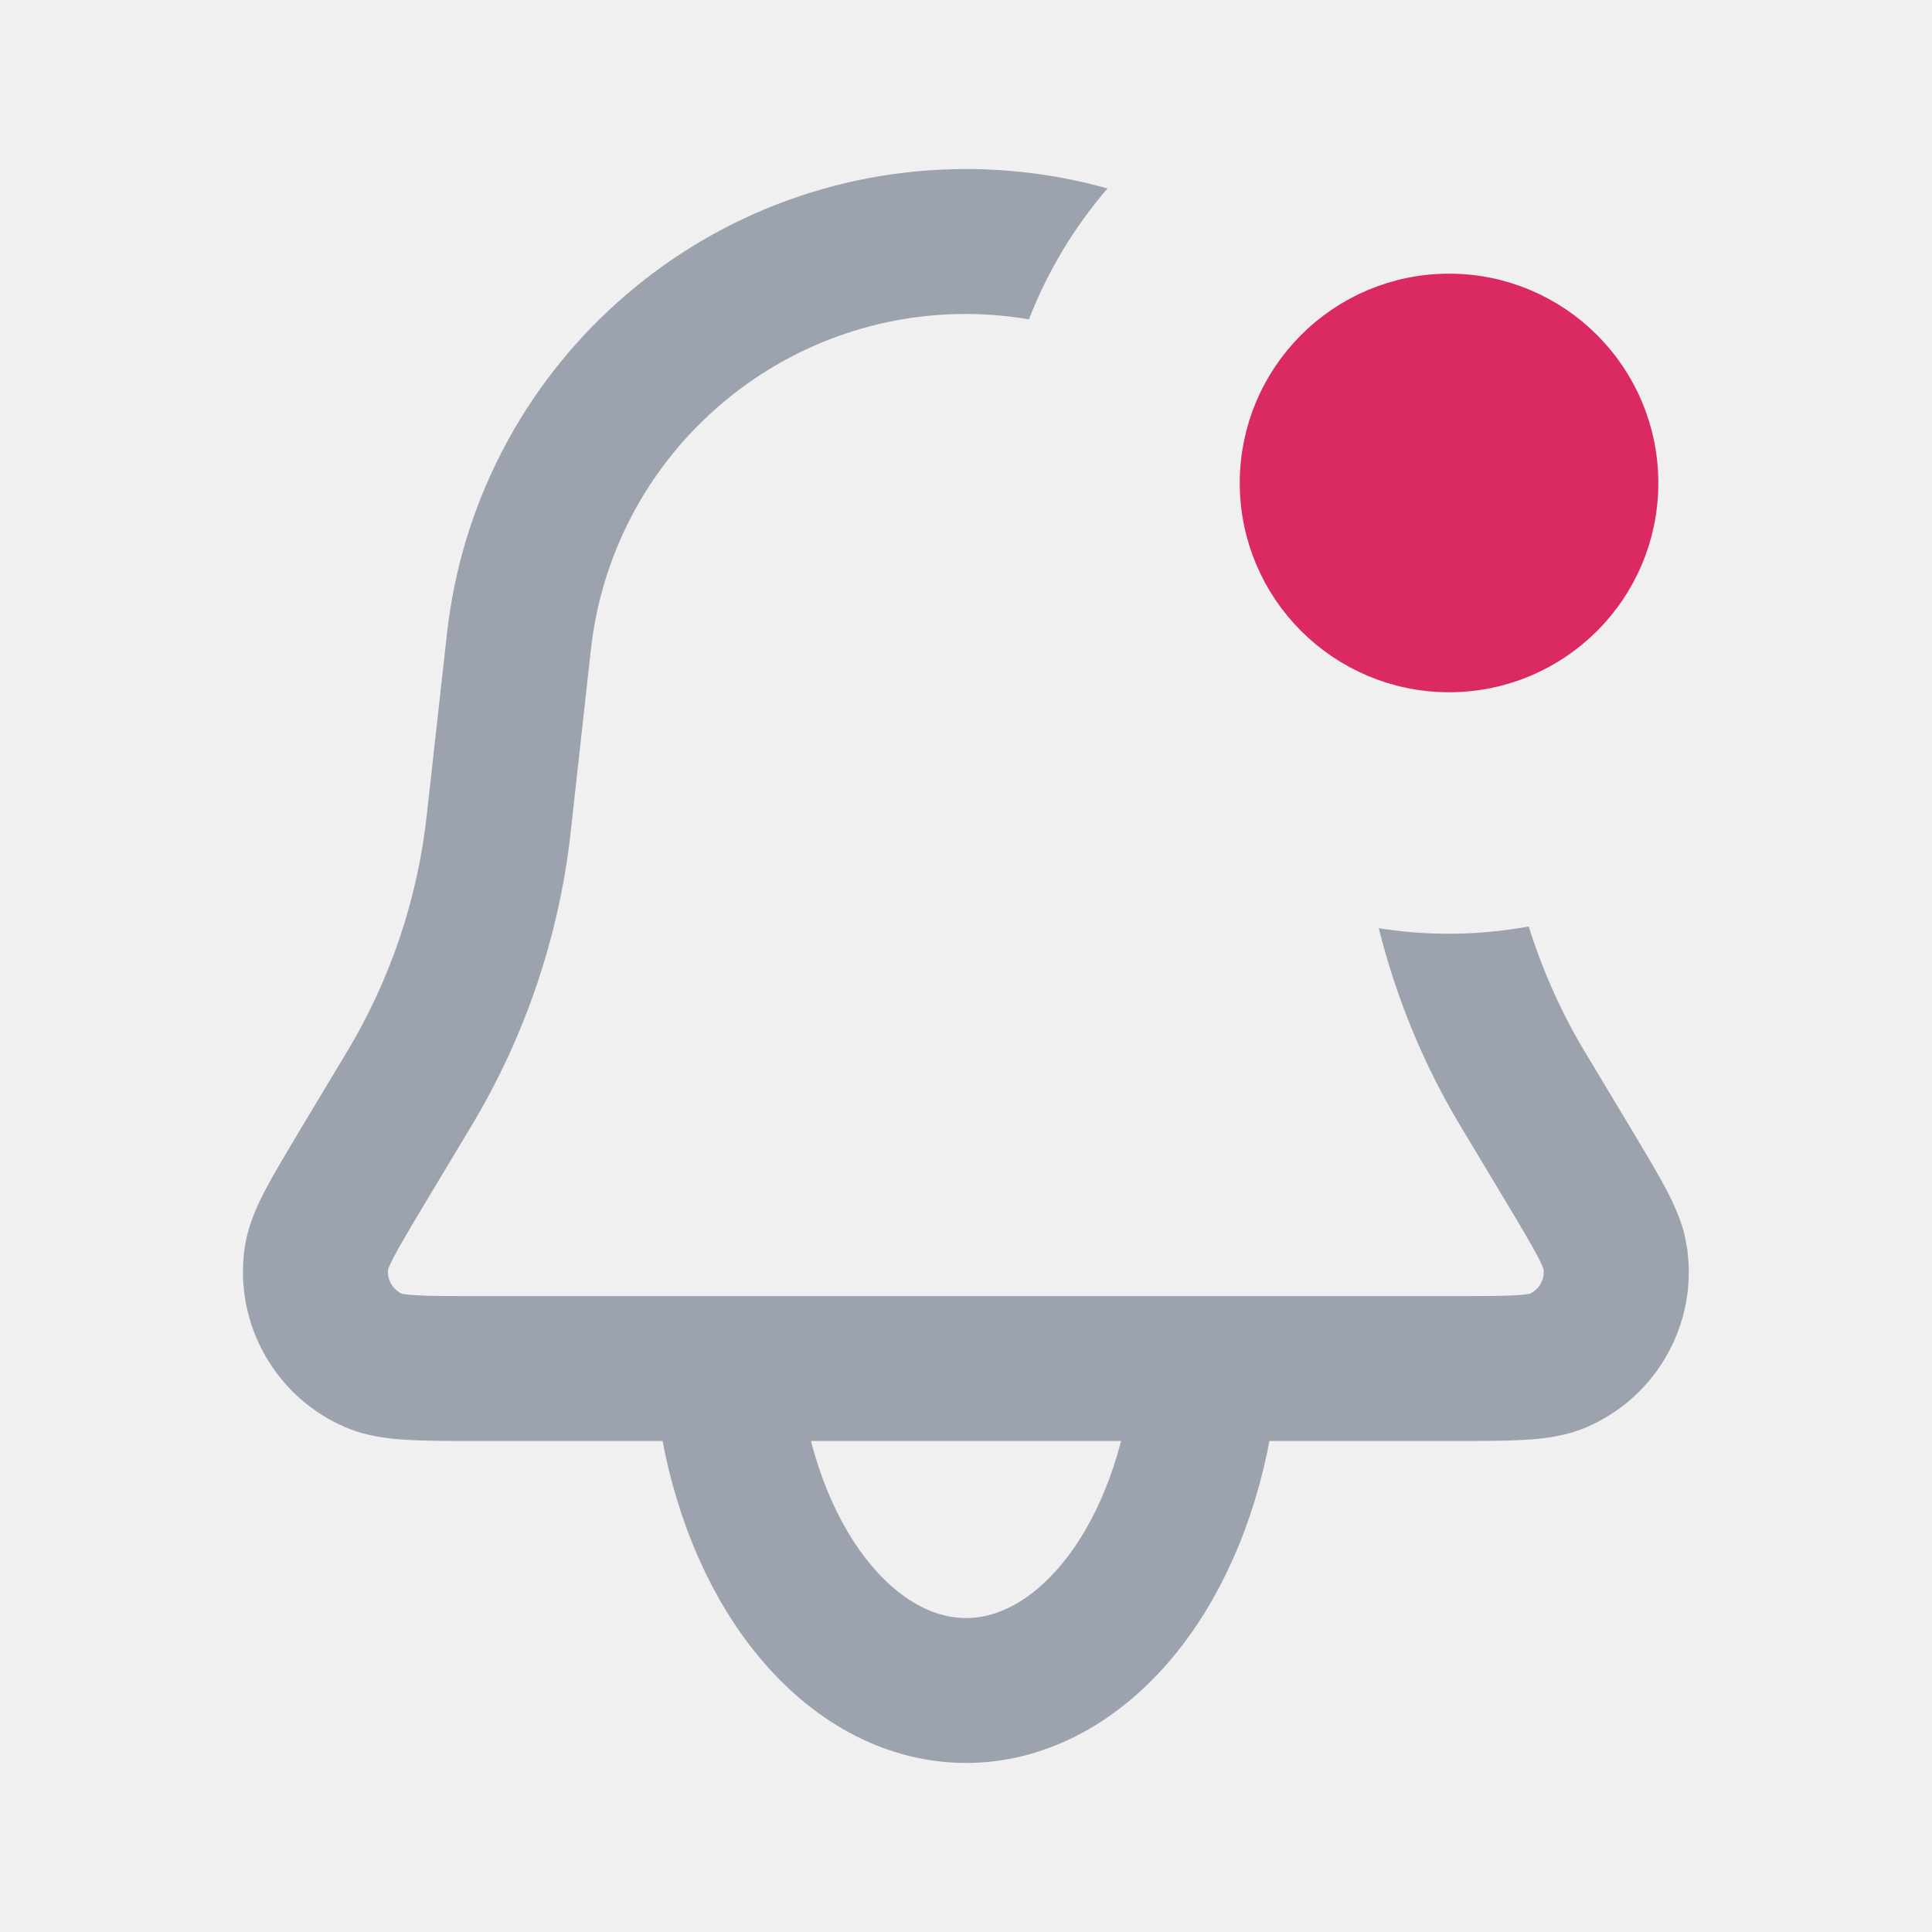
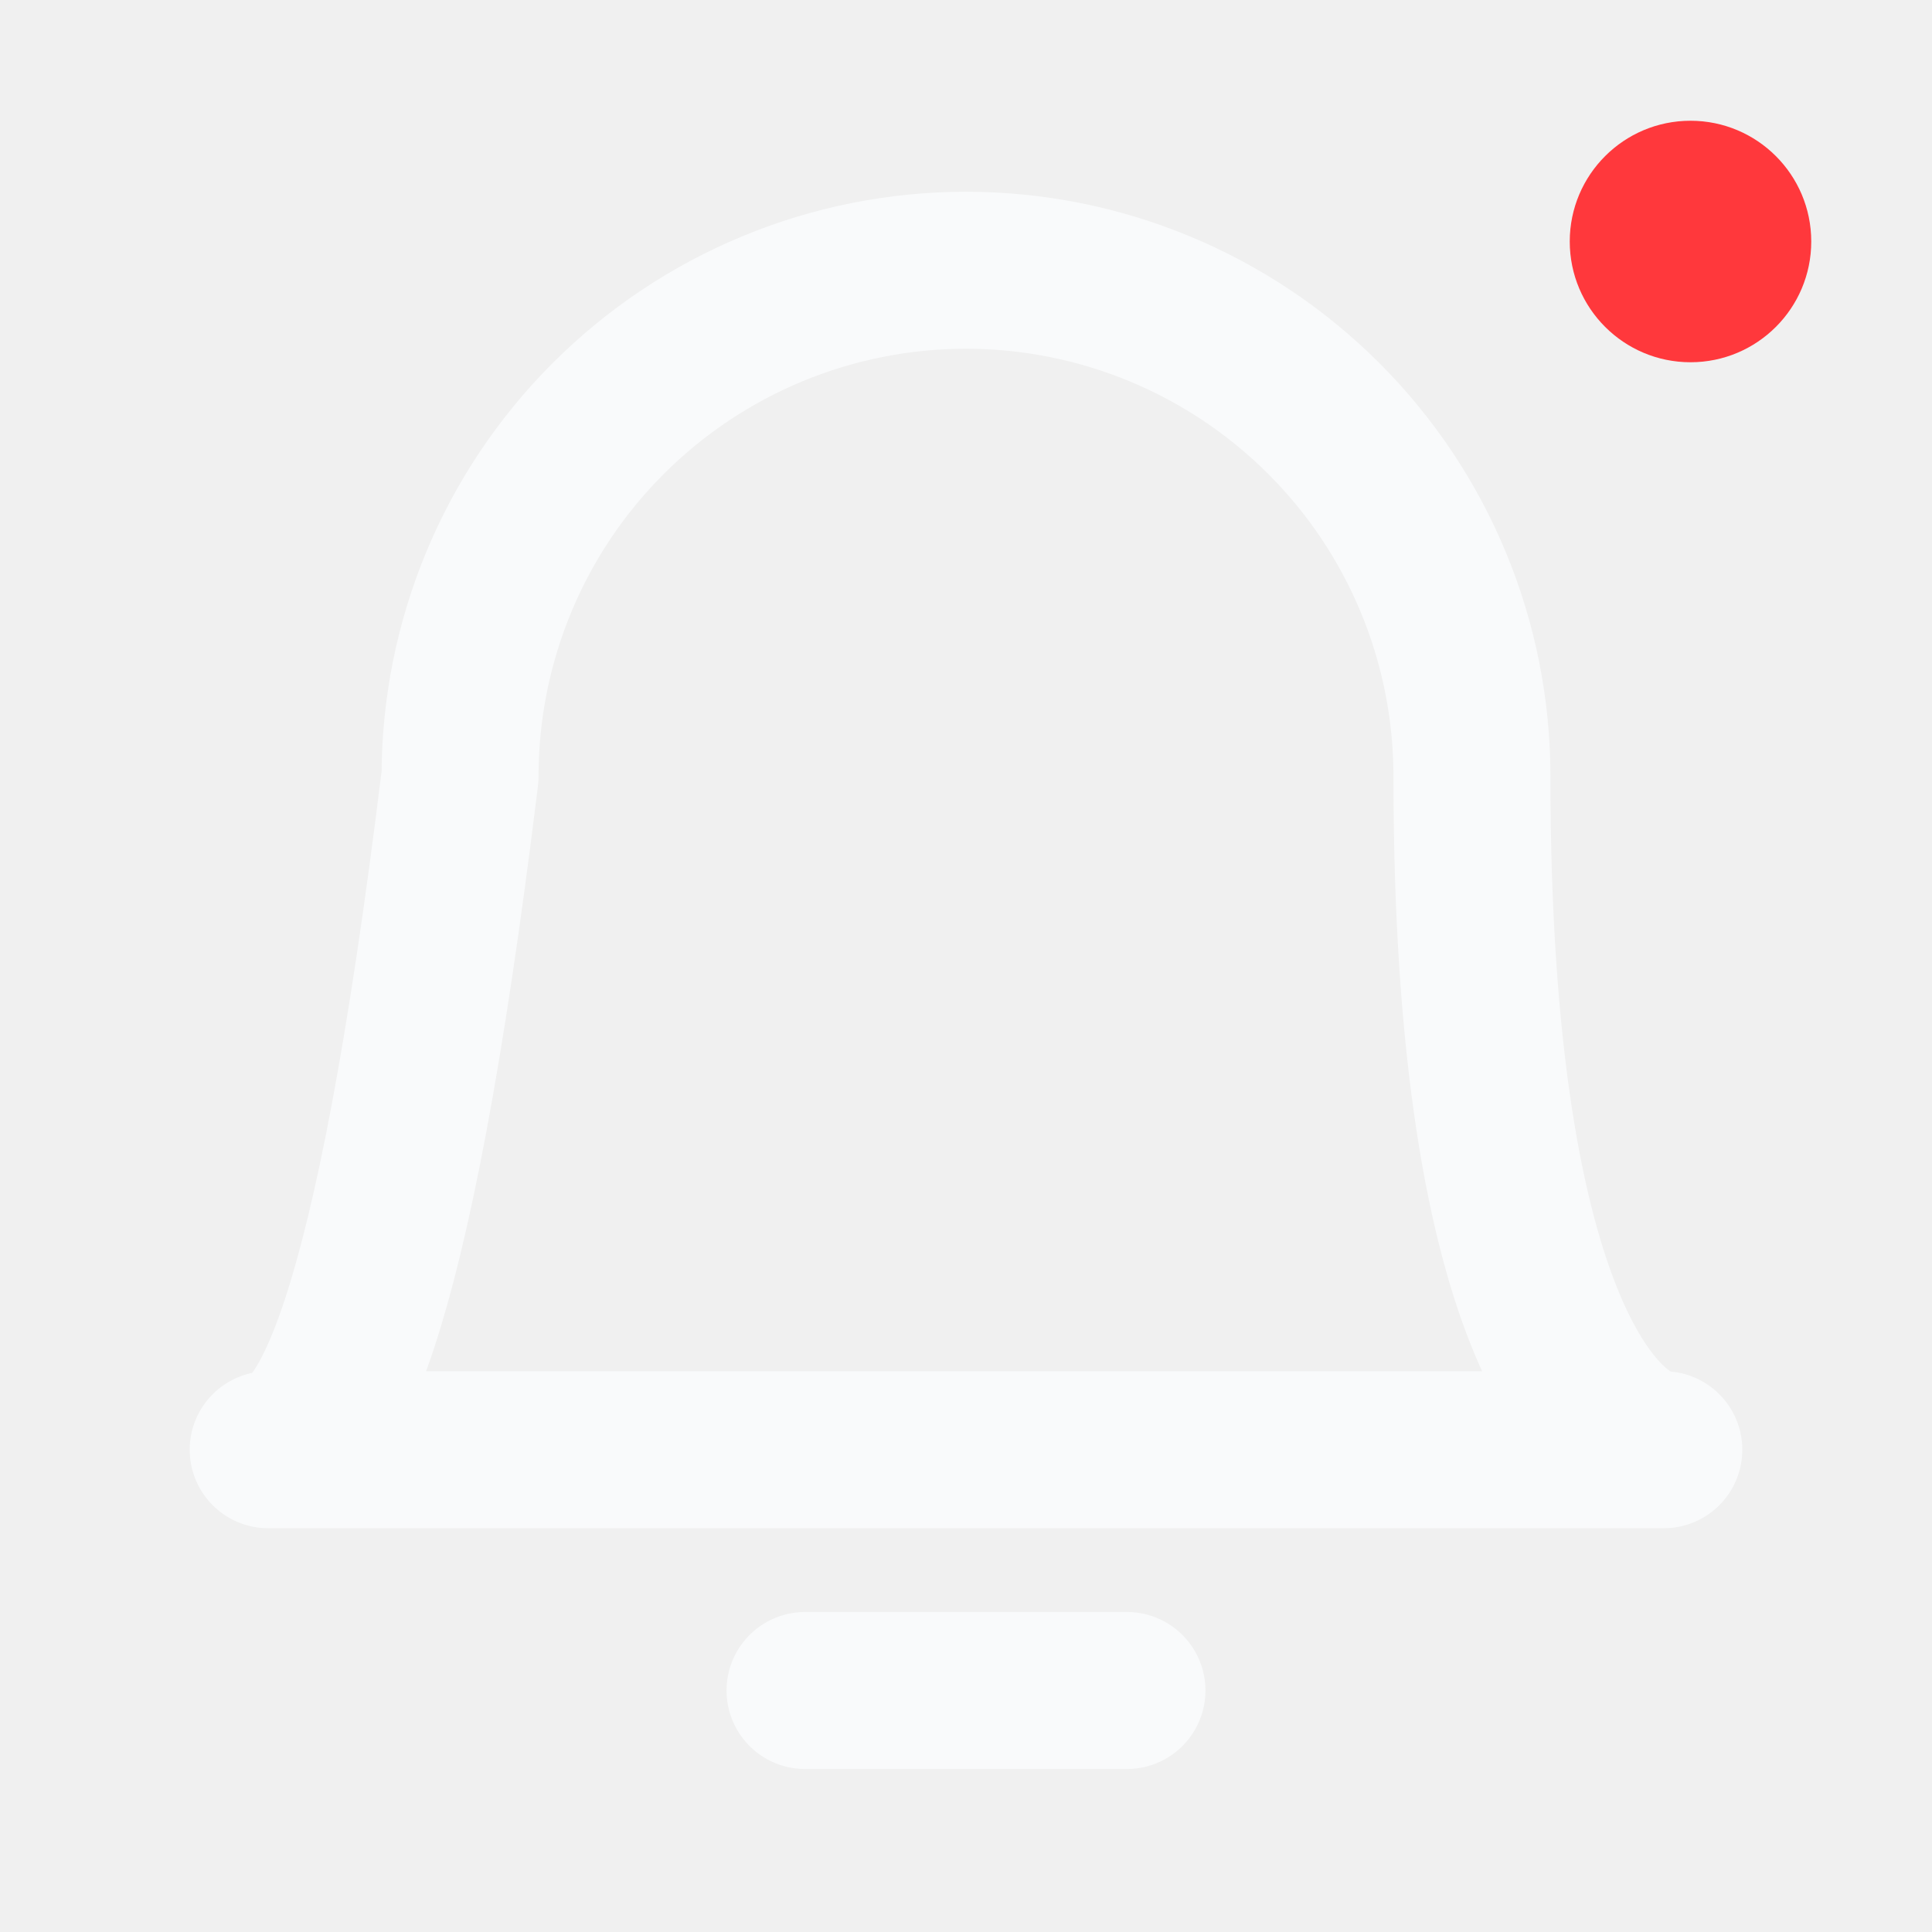
- <svg xmlns="http://www.w3.org/2000/svg" width="20" height="20" viewBox="0 0 20 20" fill="none">
-   <path d="M9.999 1.75C10.506 1.75 10.998 1.82 11.465 1.951C11.121 2.349 10.846 2.807 10.651 3.306C10.439 3.27 10.221 3.25 9.999 3.25C8.009 3.25 6.337 4.746 6.117 6.724L5.908 8.612C5.789 9.688 5.438 10.726 4.881 11.654L4.399 12.457C4.243 12.717 4.144 12.885 4.077 13.012C4.038 13.086 4.023 13.124 4.018 13.139C4.005 13.246 4.064 13.347 4.161 13.393C4.175 13.395 4.217 13.403 4.302 13.408C4.445 13.417 4.639 13.417 4.942 13.417H15.056C15.358 13.417 15.553 13.417 15.696 13.408C15.779 13.403 15.821 13.396 15.836 13.393C15.934 13.348 15.992 13.246 15.979 13.139C15.974 13.124 15.959 13.085 15.921 13.012C15.854 12.884 15.755 12.717 15.599 12.457L15.117 11.654C14.735 11.017 14.452 10.327 14.273 9.609C14.509 9.646 14.752 9.666 15 9.666C15.282 9.666 15.557 9.639 15.825 9.591C15.967 10.041 16.159 10.476 16.403 10.883L16.885 11.685C17.031 11.93 17.159 12.142 17.251 12.317C17.318 12.446 17.388 12.595 17.433 12.76L17.467 12.93L17.48 13.076C17.518 13.803 17.1 14.485 16.422 14.775C16.205 14.868 15.979 14.894 15.785 14.905C15.587 14.917 15.34 14.917 15.056 14.917H4.942C4.658 14.917 4.411 14.917 4.213 14.905C4.019 14.894 3.793 14.868 3.576 14.775C2.853 14.465 2.425 13.71 2.531 12.93C2.563 12.697 2.657 12.489 2.747 12.317C2.839 12.142 2.967 11.93 3.113 11.685L3.595 10.883C4.041 10.14 4.321 9.309 4.417 8.447L4.627 6.559C4.931 3.821 7.245 1.75 9.999 1.75ZM14.079 3.61C14.778 4.414 15.246 5.429 15.371 6.559L15.378 6.621C15.256 6.649 15.13 6.666 15 6.666L14.829 6.658C14.409 6.615 14.034 6.417 13.765 6.12C13.668 5.767 13.523 5.436 13.339 5.132C13.335 5.088 13.333 5.044 13.333 5C13.333 4.42 13.629 3.909 14.079 3.61Z" fill="#9DA3AE" />
-   <path d="M7.585 14.721C7.728 15.518 8.041 16.223 8.478 16.725C8.915 17.228 9.45 17.5 10 17.5C10.55 17.5 11.085 17.228 11.522 16.725C11.959 16.223 12.272 15.518 12.415 14.721" stroke="#9DA3AE" stroke-width="1.5" stroke-linecap="round" />
-   <path d="M15.001 3.083C16.059 3.083 16.917 3.942 16.917 5C16.917 6.059 16.059 6.916 15.001 6.916C13.943 6.916 13.084 6.059 13.084 5C13.084 3.942 13.942 3.083 15.001 3.083Z" fill="#DB2961" stroke="#DB2961" stroke-width="0.5" />
+ <svg xmlns="http://www.w3.org/2000/svg" width="16" height="16" viewBox="0 0 16 16" fill="none">
+   <g clip-path="url(#clip0_16907_2485)">
+     <path d="M8 2.238C9.111 2.238 10.177 2.68 10.963 3.466C11.749 4.251 12.19 5.317 12.19 6.429C12.19 11.088 13.32 12.006 13.779 12.006H2.221C2.69 12.006 3.24 11.078 3.81 6.429C3.81 5.317 4.251 4.251 5.037 3.466C5.823 2.68 6.889 2.238 8 2.238Z" stroke="#F9FAFB" stroke-width="1.3" stroke-linecap="round" stroke-linejoin="round" />
+     <path d="M6.667 14H9.333" stroke="#F9FAFB" stroke-width="1.3" stroke-linecap="round" />
+     <circle cx="14" cy="2" r="1" fill="#FF383C" />
+   </g>
+   <defs>
+     <clipPath id="clip0_16907_2485">
+       <rect width="16" height="16" fill="white" />
+     </clipPath>
+   </defs>
</svg>
